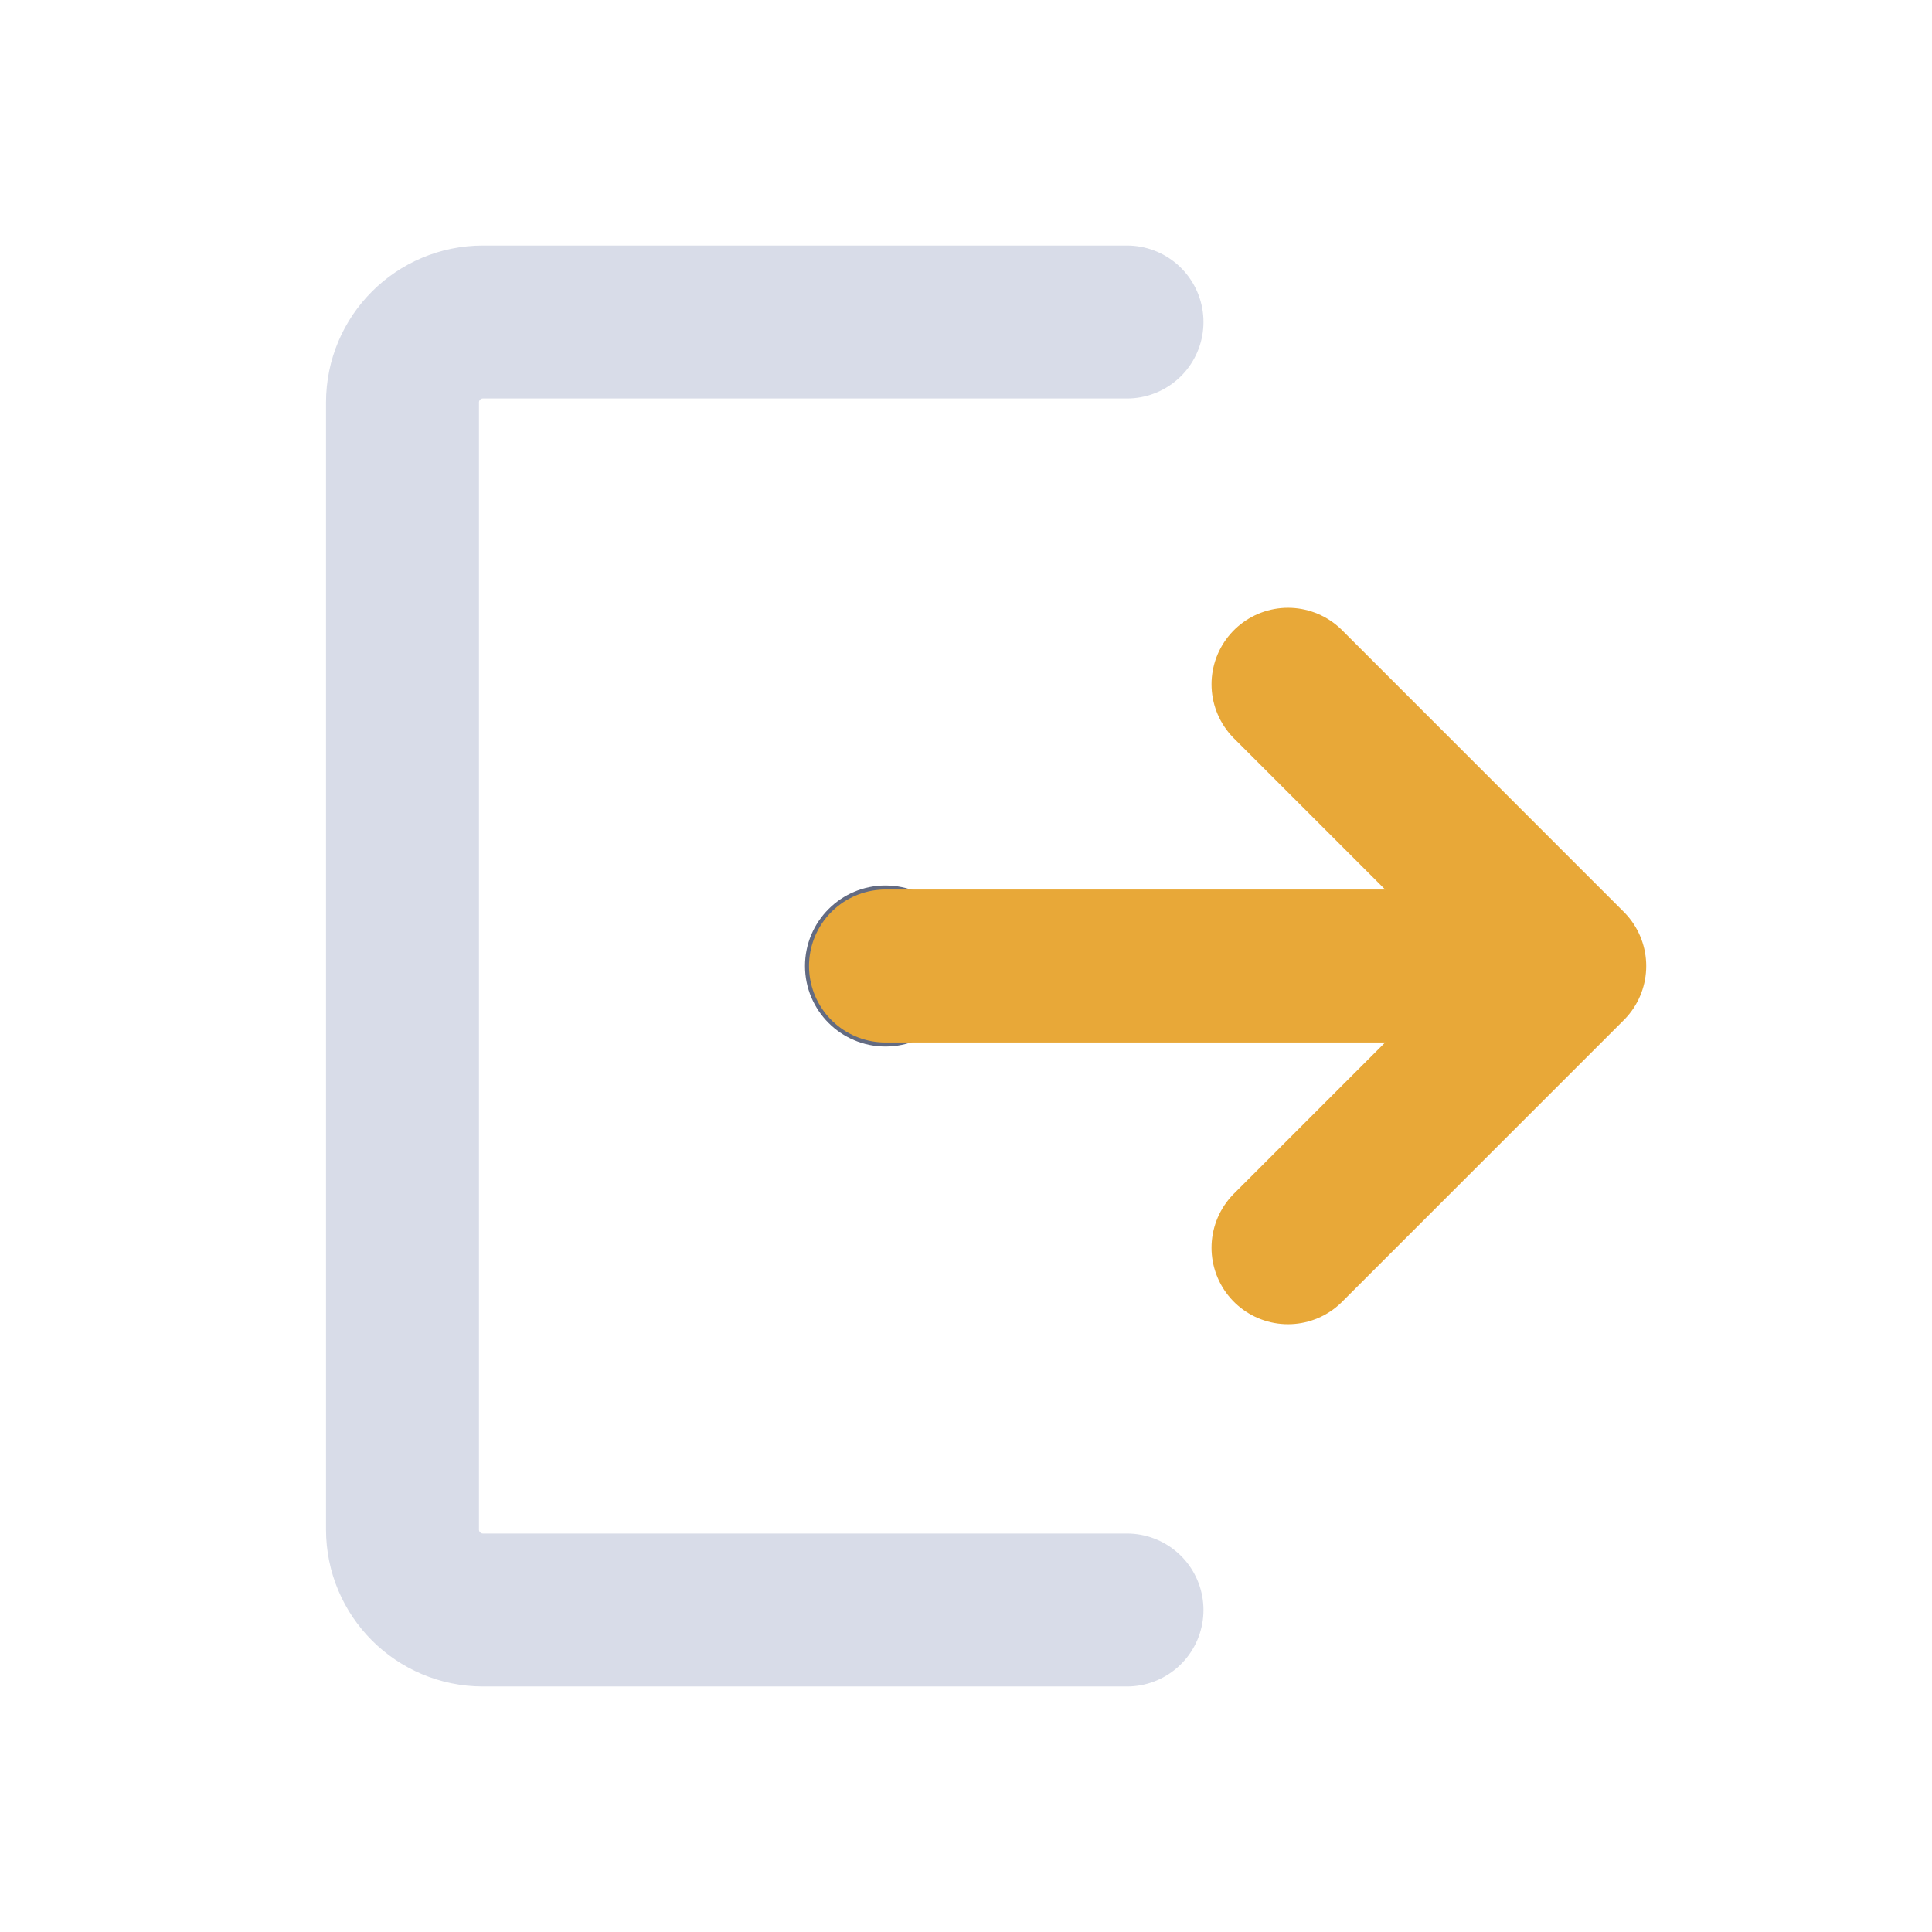
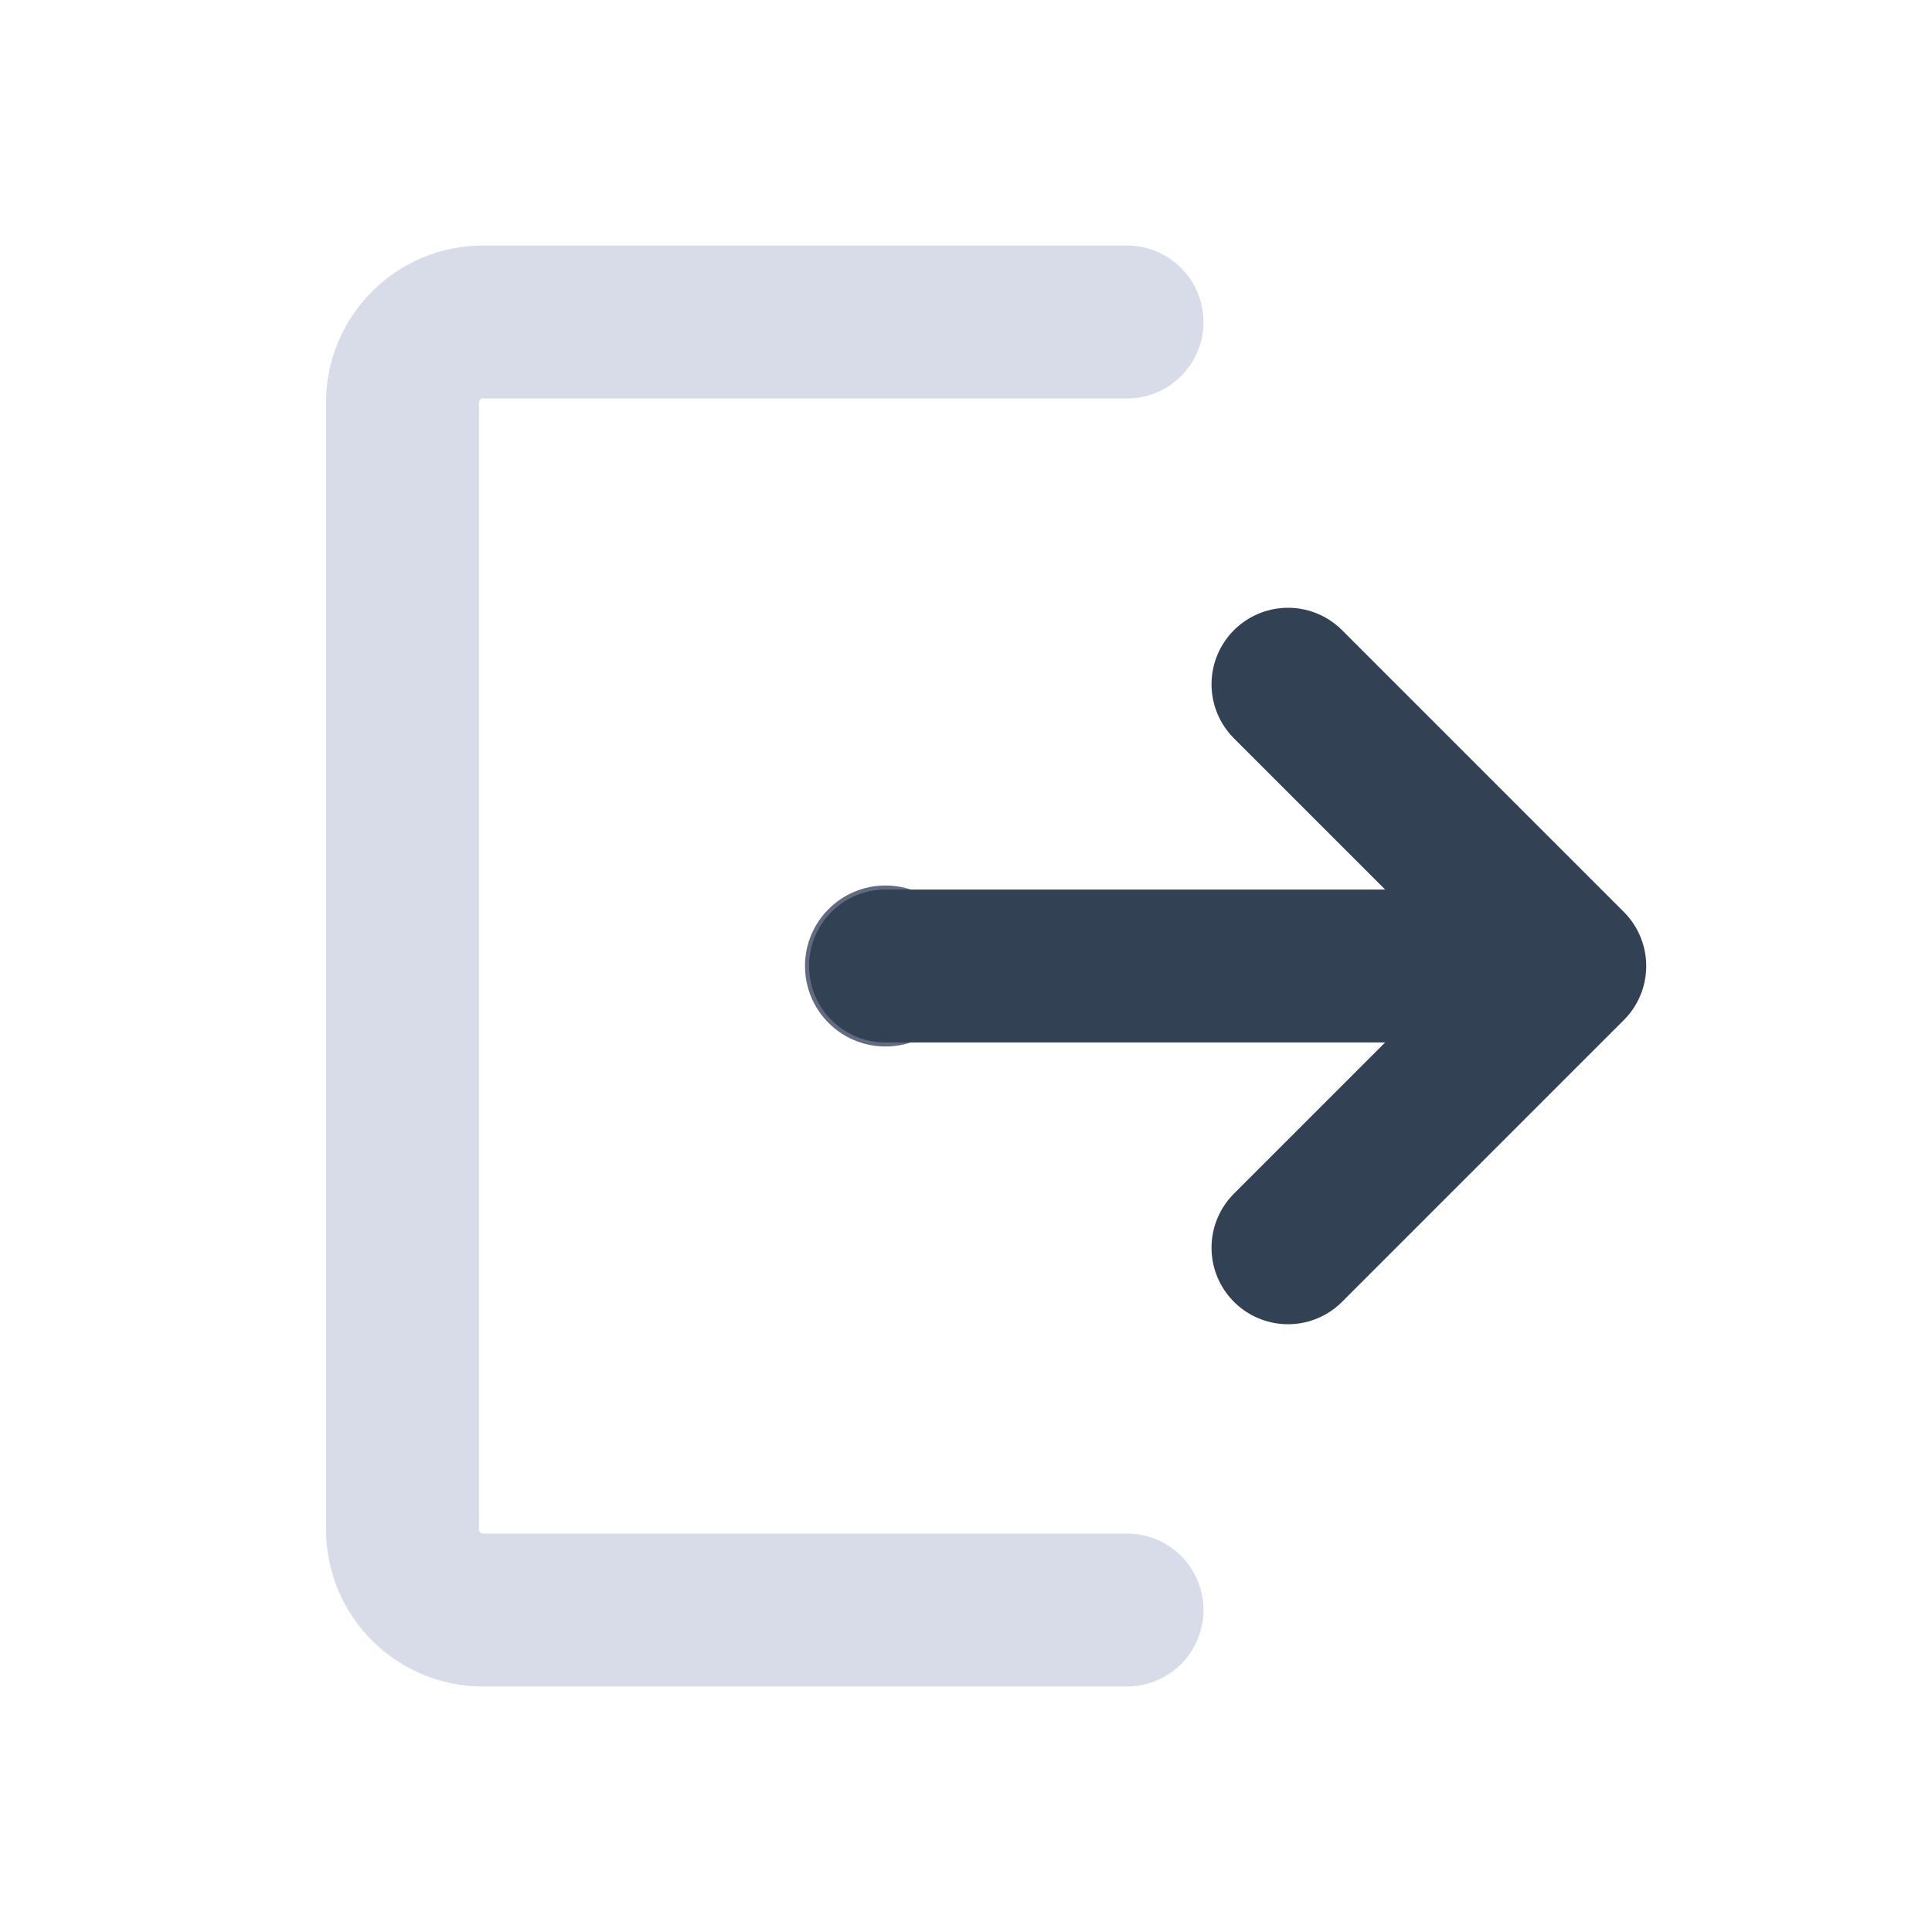
<svg xmlns="http://www.w3.org/2000/svg" viewBox="0 0 24 24" fill="none" aria-label="logout">
  <path d="M14 4H6a1 1 0 00-1 1v14a1 1 0 001 1h8" stroke="#d8dce8" stroke-width="1.9" stroke-linecap="round" stroke-linejoin="round" />
  <circle cx="11" cy="12" r="1" fill="#636b82" />
-   <path d="M11 12h8" stroke="#e8a838" stroke-width="1.9" stroke-linecap="round" stroke-linejoin="round" />
-   <path d="M16 8.5l3.5 3.5-3.5 3.5" stroke="#e8a838" stroke-width="1.9" stroke-linecap="round" stroke-linejoin="round" />
+   <path d="M11 12h8" stroke="#334155" stroke-width="1.9" stroke-linecap="round" stroke-linejoin="round" />
+   <path d="M16 8.5l3.5 3.5-3.5 3.5" stroke="#334155" stroke-width="1.9" stroke-linecap="round" stroke-linejoin="round" />
</svg>
